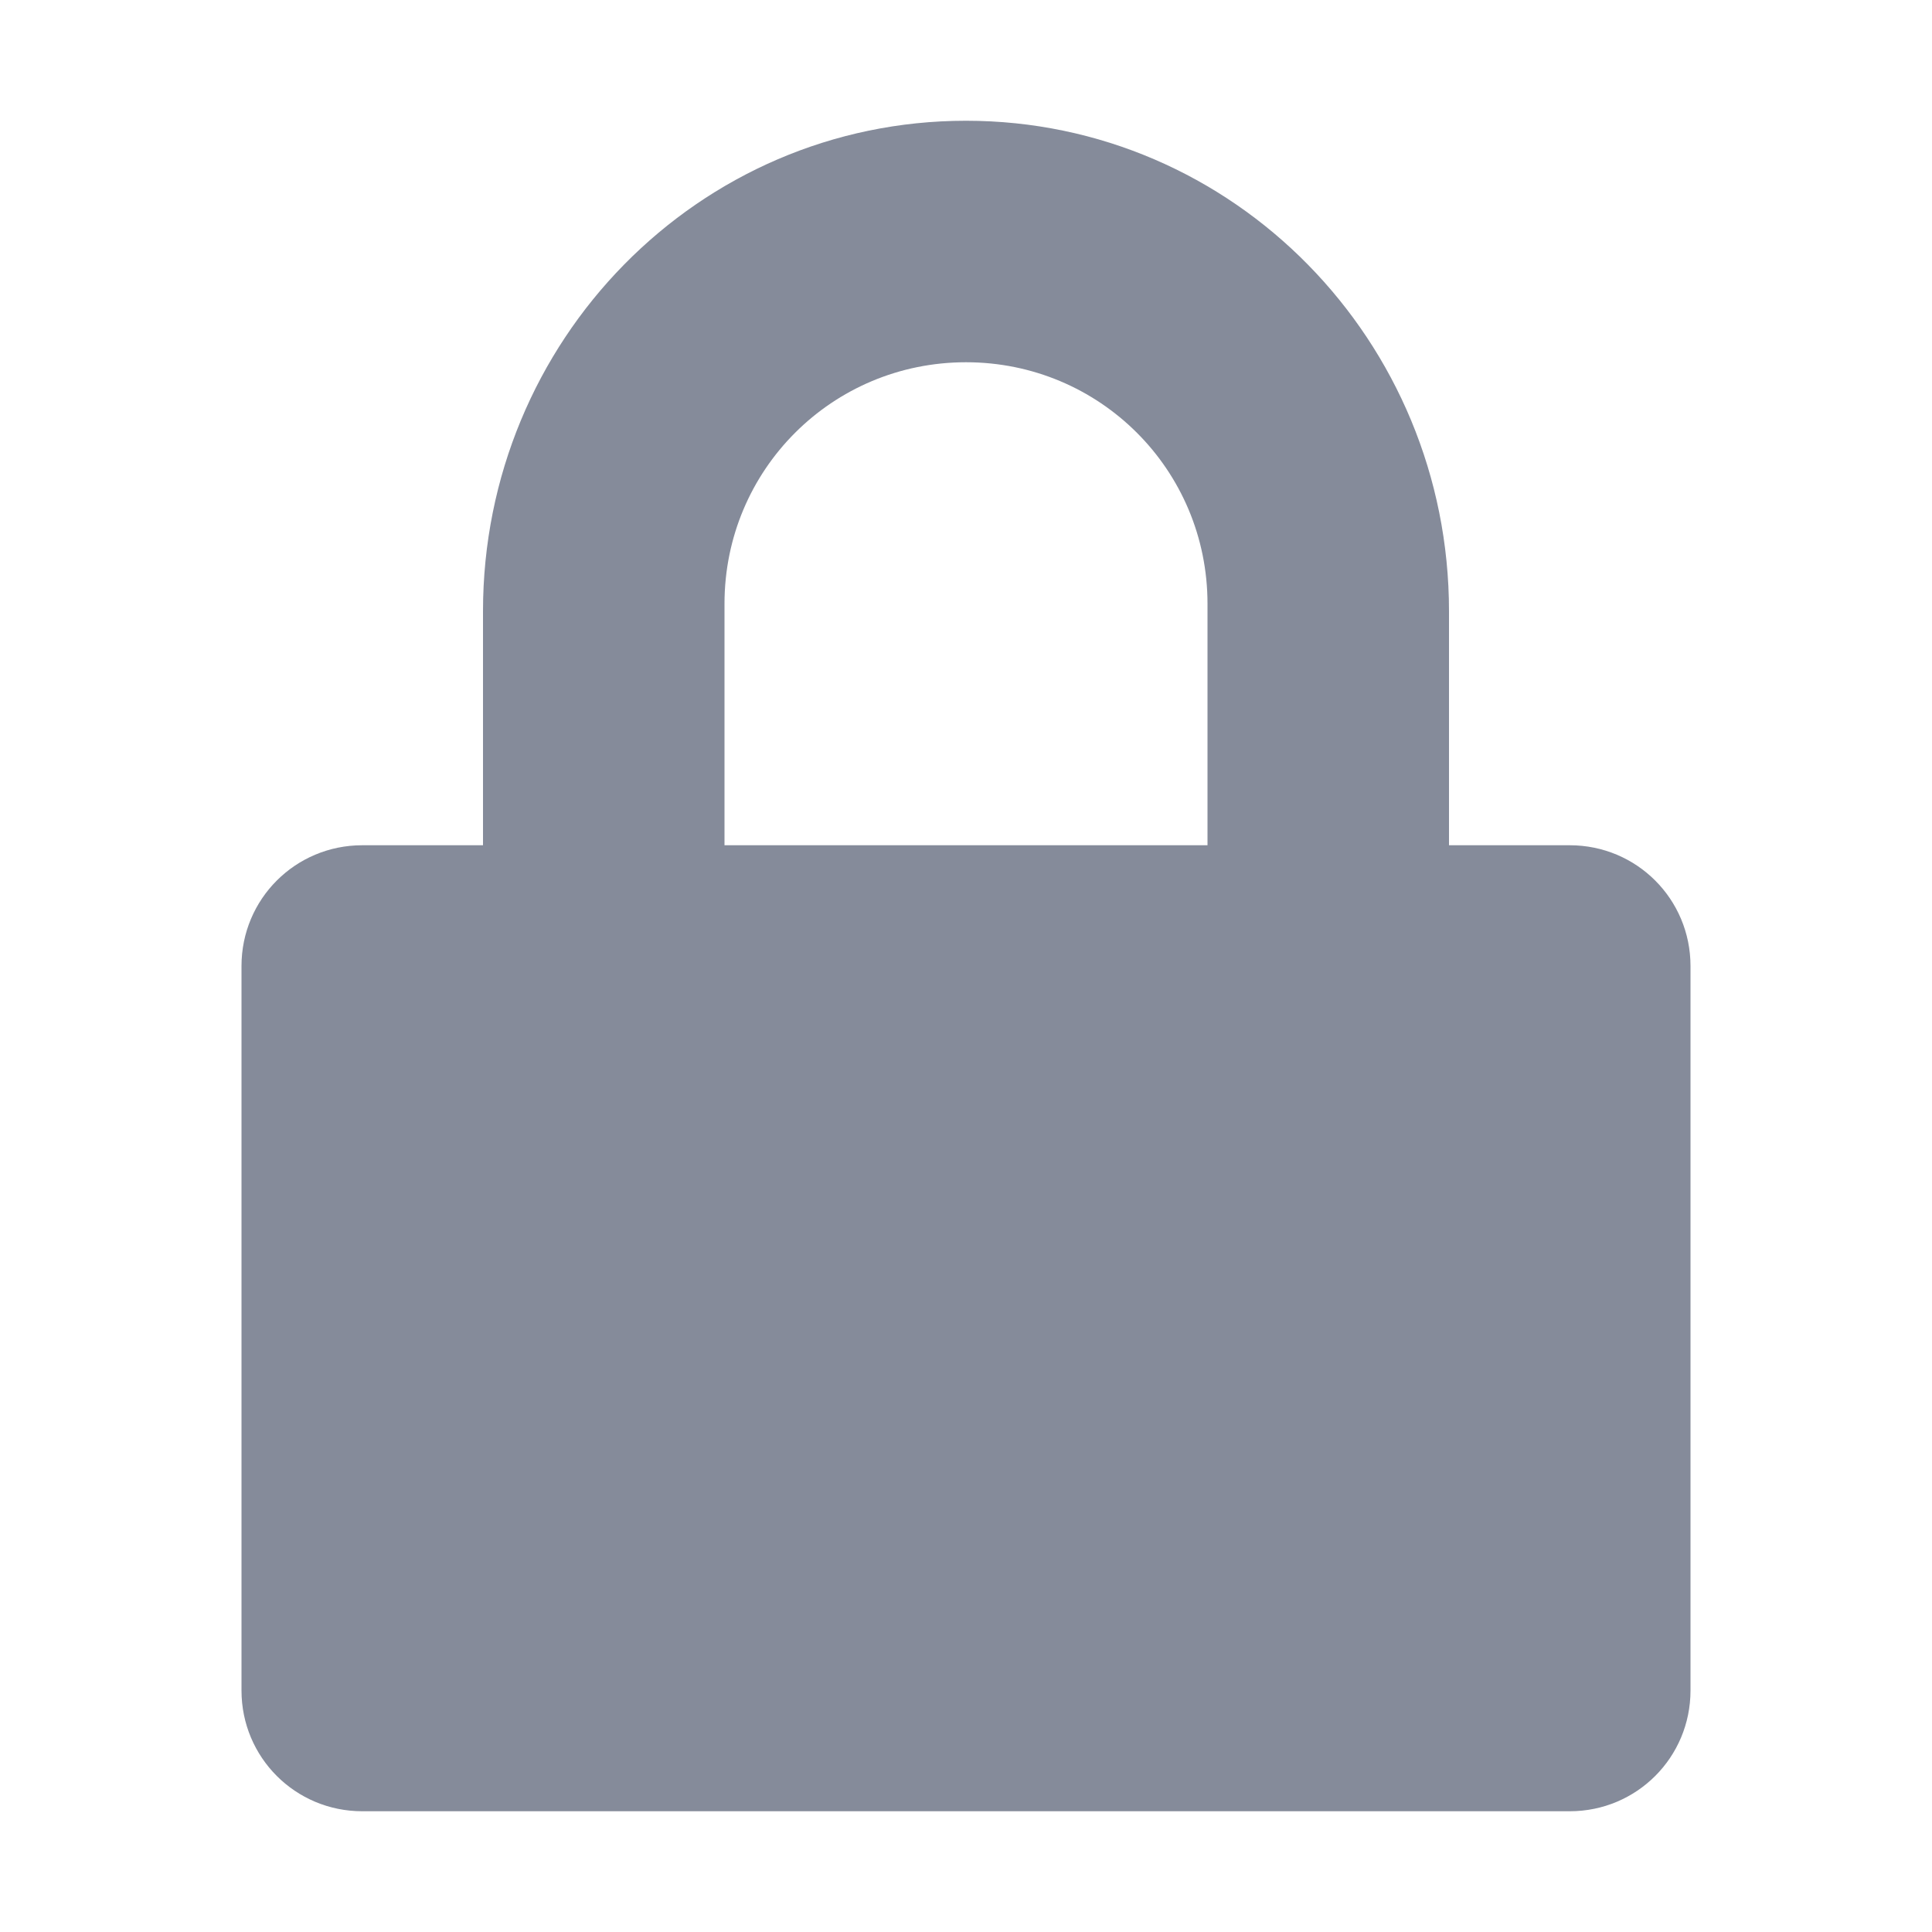
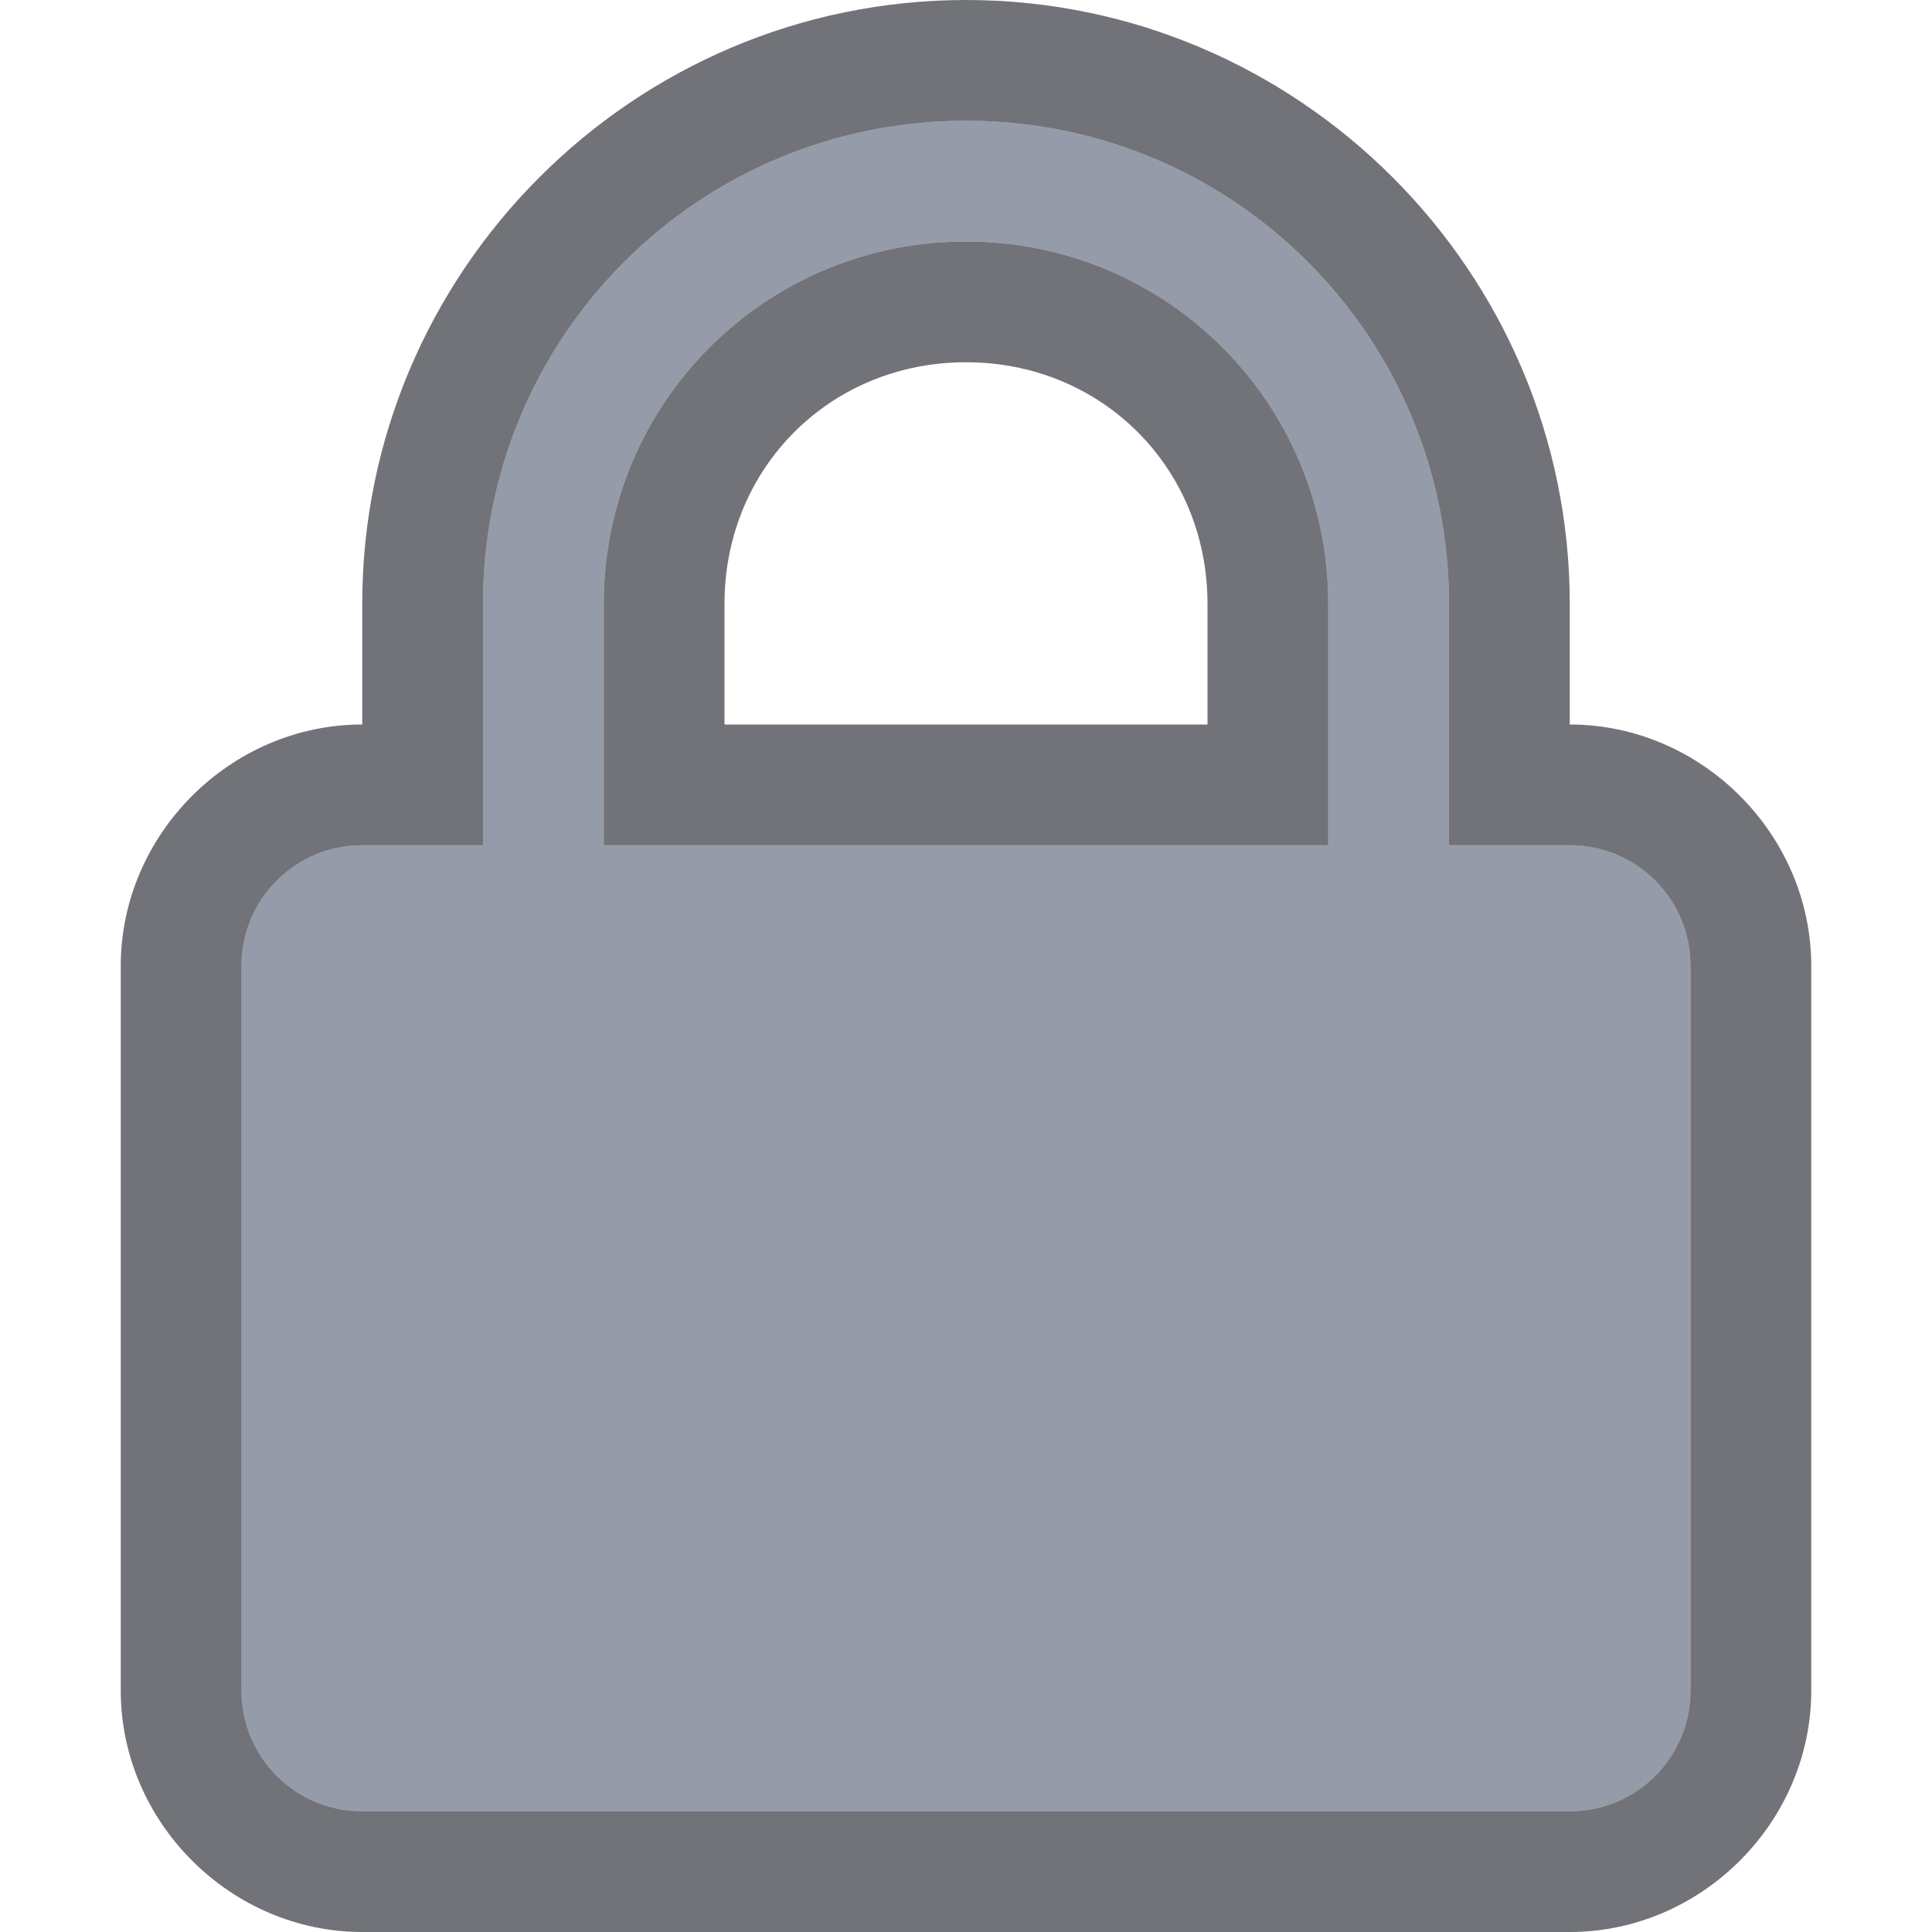
<svg xmlns="http://www.w3.org/2000/svg" width="16" height="16" version="1.1">
  <defs>
    <style id="current-color-scheme" type="text/css" />
  </defs>
-   <path d="M8 1C5.784 1 4 2.821 4 5.062V7H3c-.554 0-1 .446-1 1v6c0 .554.446 1 1 1h10c.554 0 1-.446 1-1V8c0-.554-.446-1-1-1h-1V5.062C12 2.822 10.216 1 8 1zm0 2c1.108 0 2 .891 2 2v2H6V5c0-1.109.892-2 2-2z" color="#727272" fill="#5c6579" fill-opacity=".749" />
+   <path d="m8 1c-2.216 0-4 1.784-4 4v2h-1c-0.554 0-1 0.446-1 1v6c0 0.554 0.446 1 1 1h10c0.554 0 1-0.446 1-1v-6c0-0.554-0.446-1-1-1h-1v-2c0-2.216-1.784-4-4-4zm0 1c1.662 0 3 1.338 3 3v2h-6v-2c0-1.662 1.338-3 3-3z" fill="#5c657a" fill-rule="evenodd" opacity=".65" style="paint-order:stroke fill markers" />
+   <path d="m8 0c-2.753 0-5 2.247-5 5v1c-1.091 0-2 0.909-2 2v6c0 1.091 0.909 2 2 2h10c1.091 0 2-0.909 2-2v-6c0-1.091-0.909-2-2-2v-1c0-2.753-2.247-5-5-5zm0 1c2.216 0 4 1.784 4 4v2h1c0.554 0 1 0.446 1 1v6c0 0.554-0.446 1-1 1h-10c-0.554 0-1-0.446-1-1v-6c0-0.554 0.446-1 1-1h1v-2c0-2.216 1.784-4 4-4zm0 1c-1.662 0-3 1.338-3 3v2h6v-2c0-1.662-1.338-3-3-3zm0 1c1.125 0 2 0.875 2 2v1h-4v-1c0-1.125 0.875-2 2-2z" color="#000000" color-rendering="auto" dominant-baseline="auto" fill="#25282f" fill-rule="evenodd" image-rendering="auto" opacity=".65" shape-rendering="auto" solid-color="#000000" style="font-feature-settings:normal;font-variant-alternates:normal;font-variant-caps:normal;font-variant-ligatures:normal;font-variant-numeric:normal;font-variant-position:normal;isolation:auto;mix-blend-mode:normal;paint-order:stroke fill markers;shape-padding:0;text-decoration-color:#000000;text-decoration-line:none;text-decoration-style:solid;text-indent:0;text-orientation:mixed;text-transform:none;white-space:normal" />
</svg>
